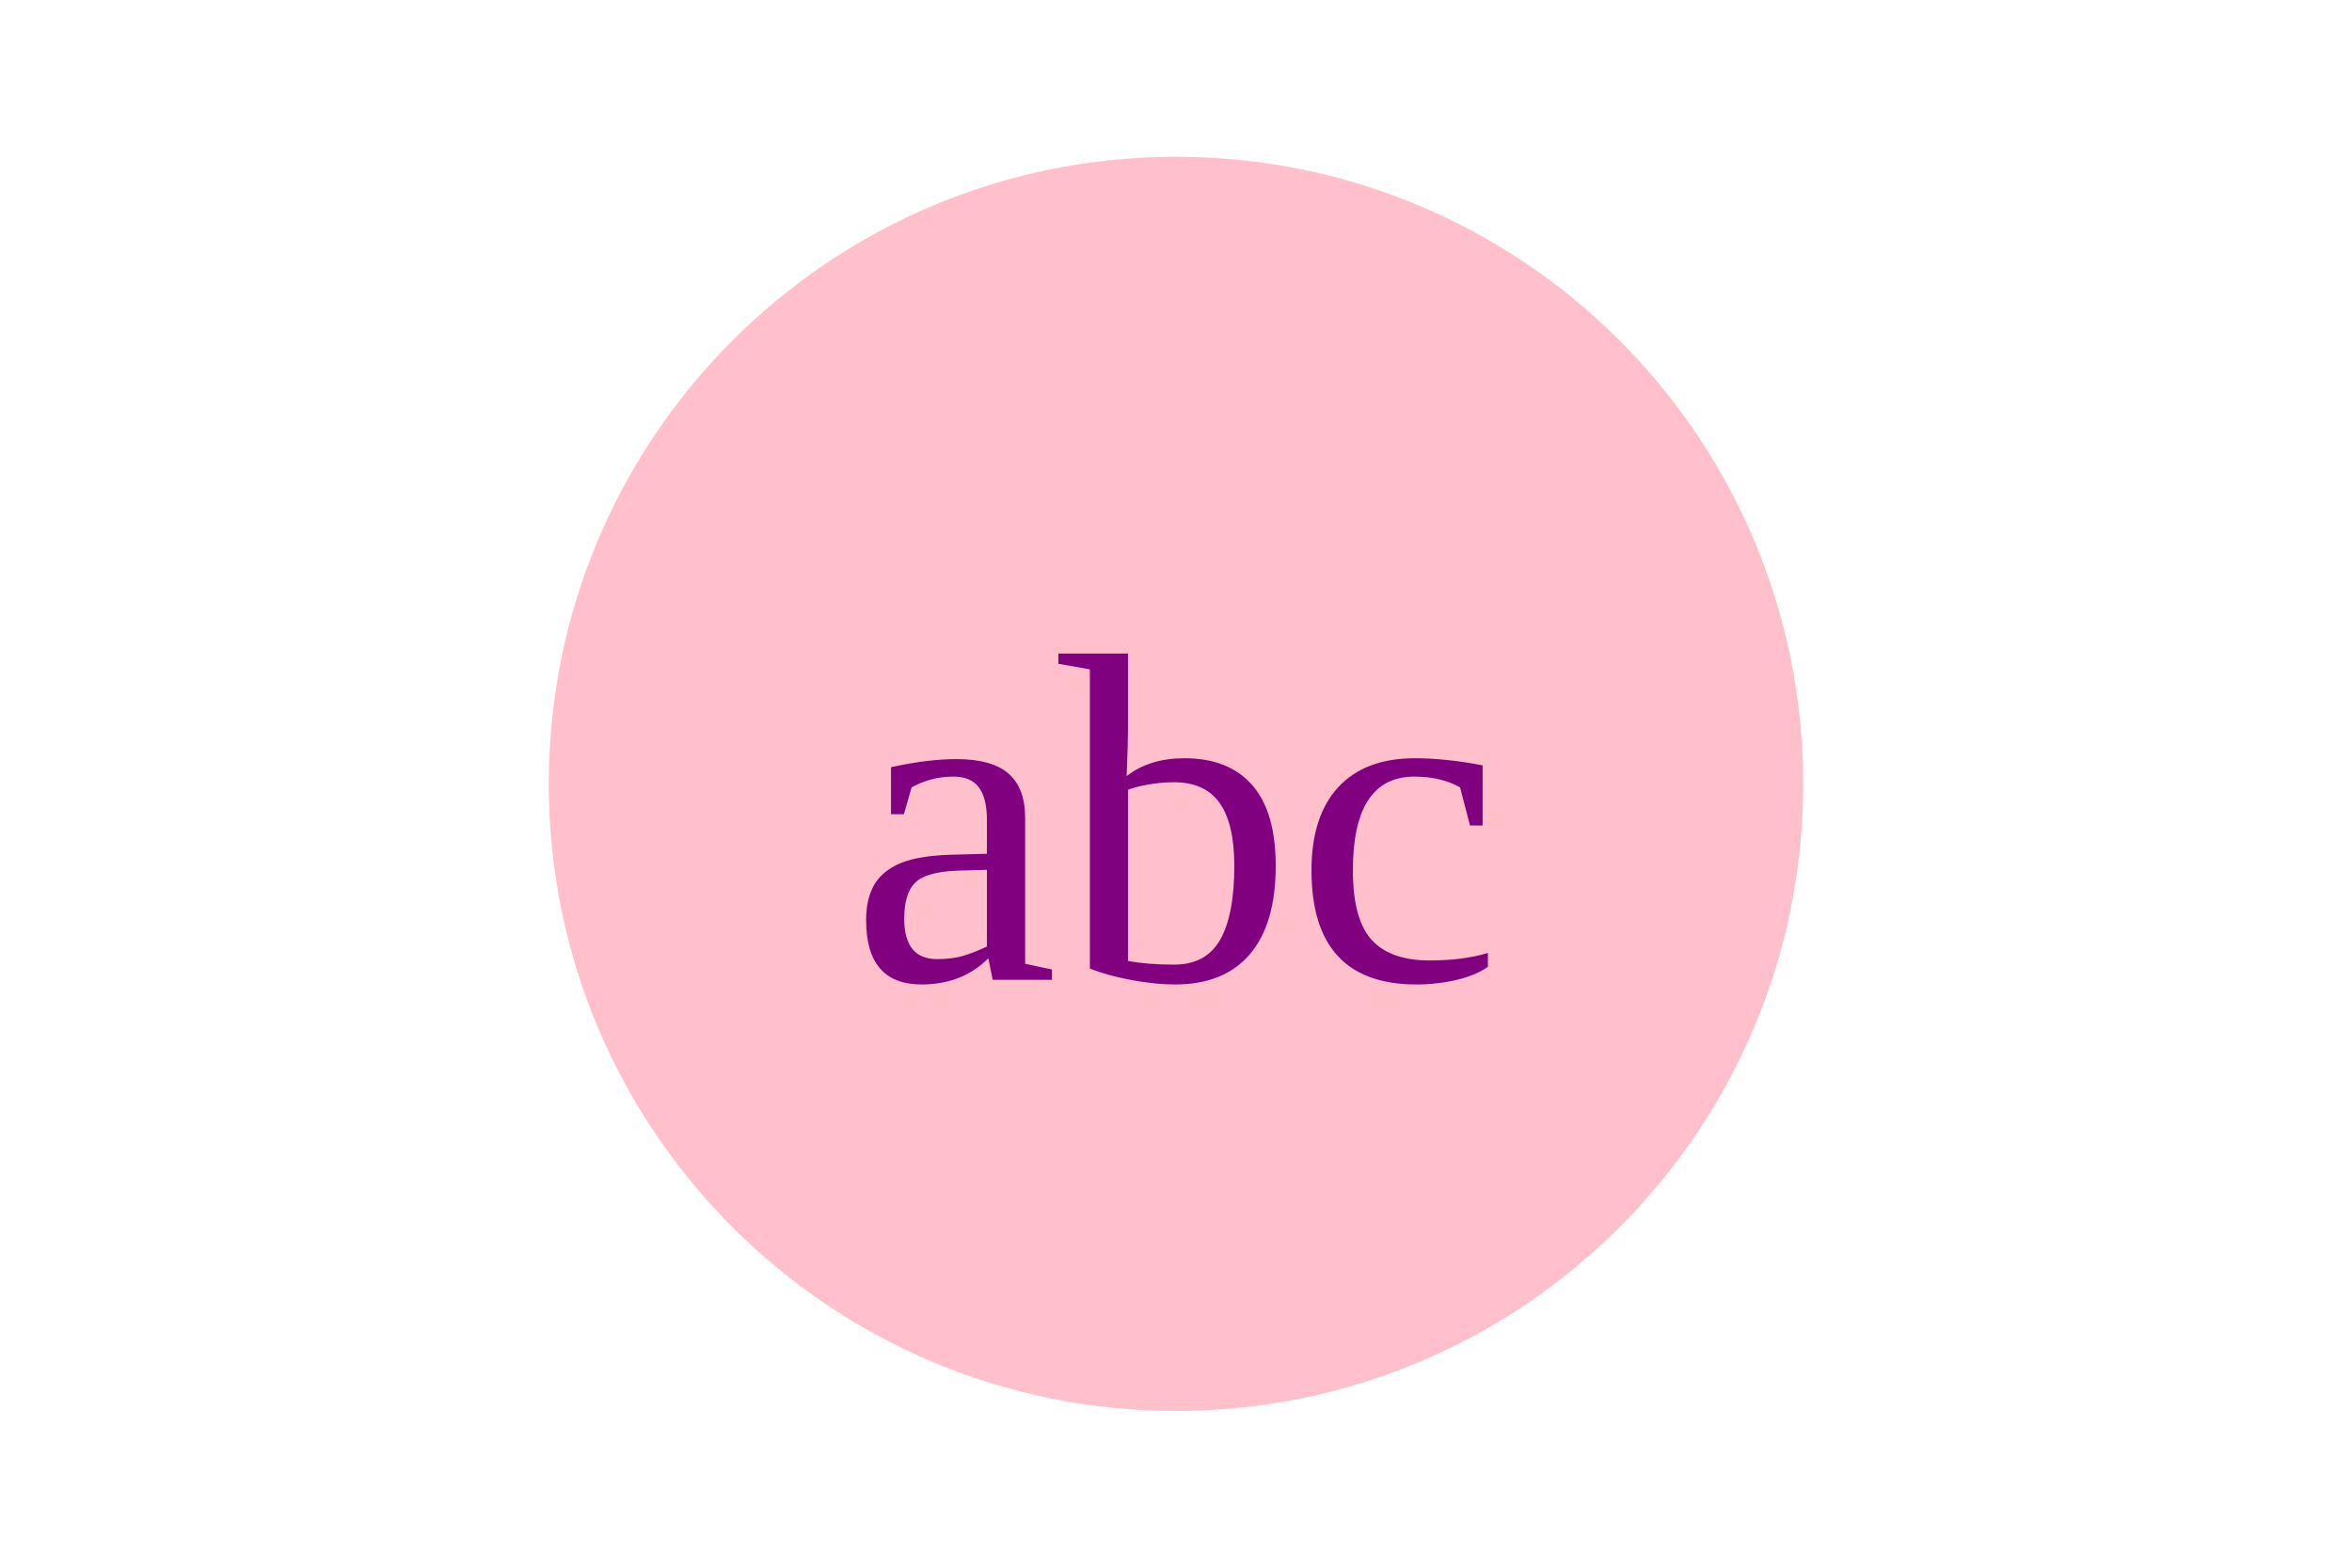
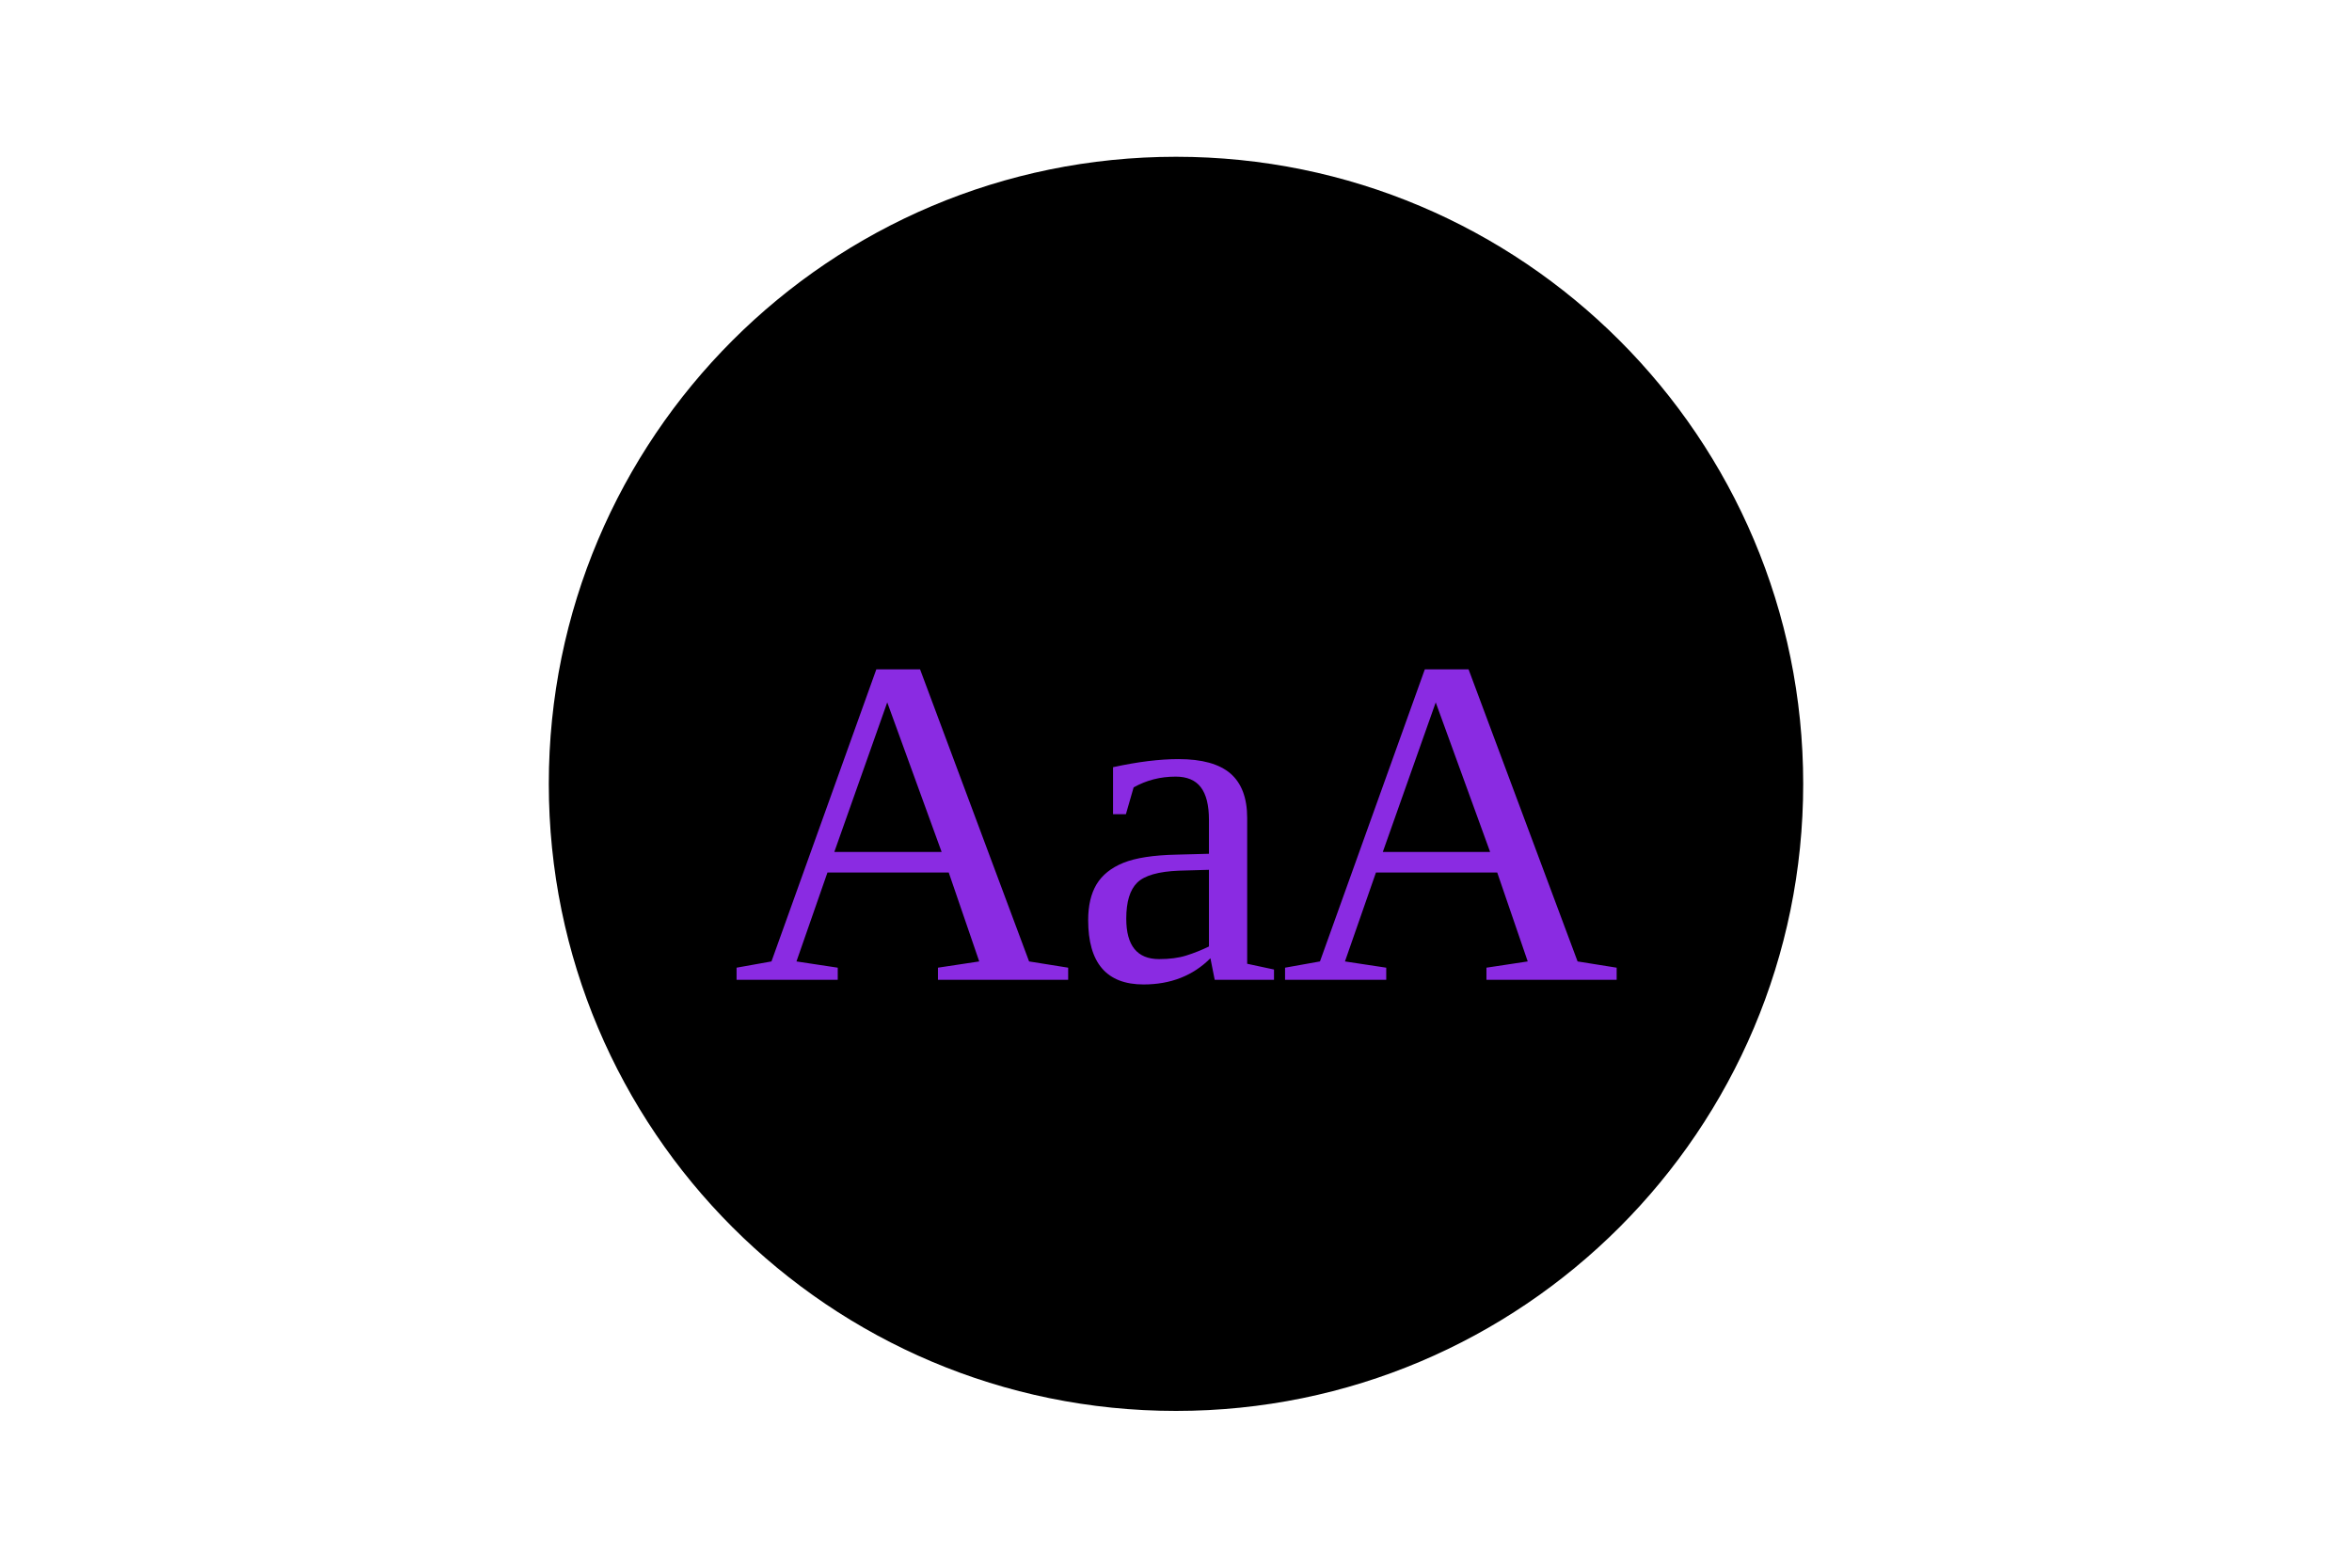
<svg xmlns="http://www.w3.org/2000/svg" version="1.1" width="300" height="200">
-   <circle cx="150" cy="100" r="80" fill="pink" />
-   <text x="150" y="125" font-size="60" text-anchor="middle" fill="purple">abc</text>
+   <circle cx="150" cy="100" r="80" fill="48d1cc" />
+   <text x="150" y="125" font-size="60" text-anchor="middle" fill="blueviolet">AaA</text>
</svg>
